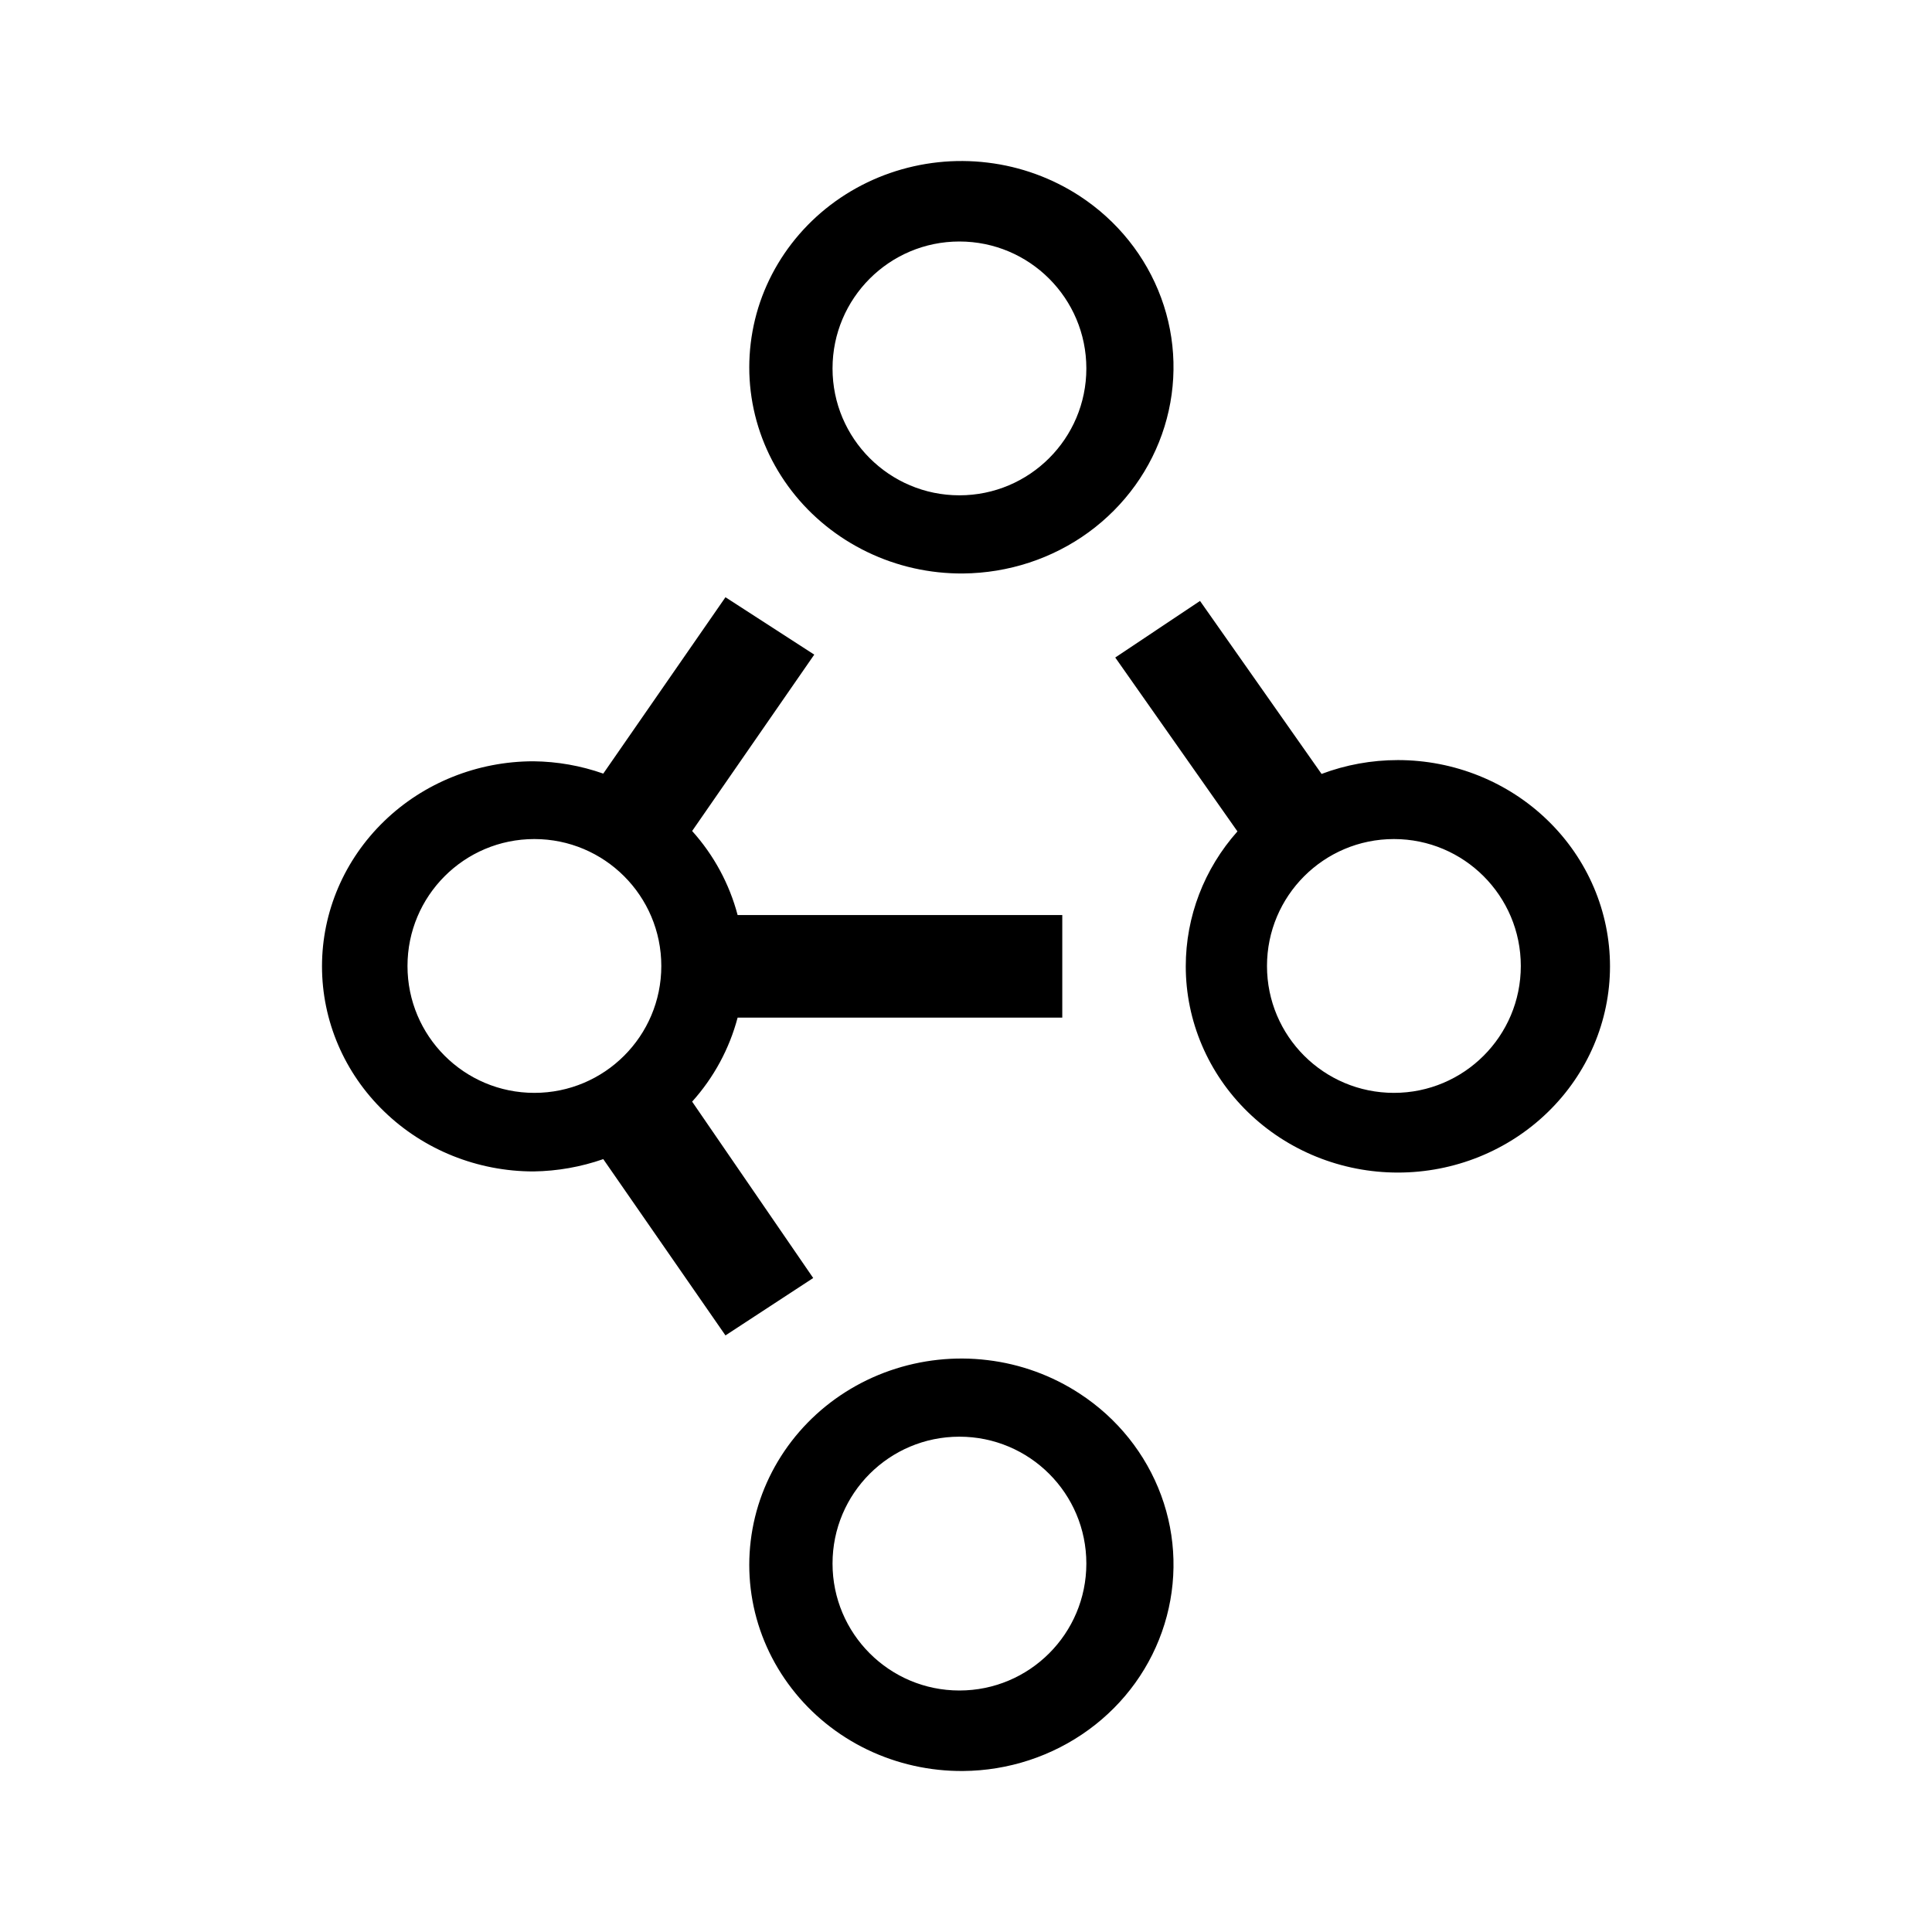
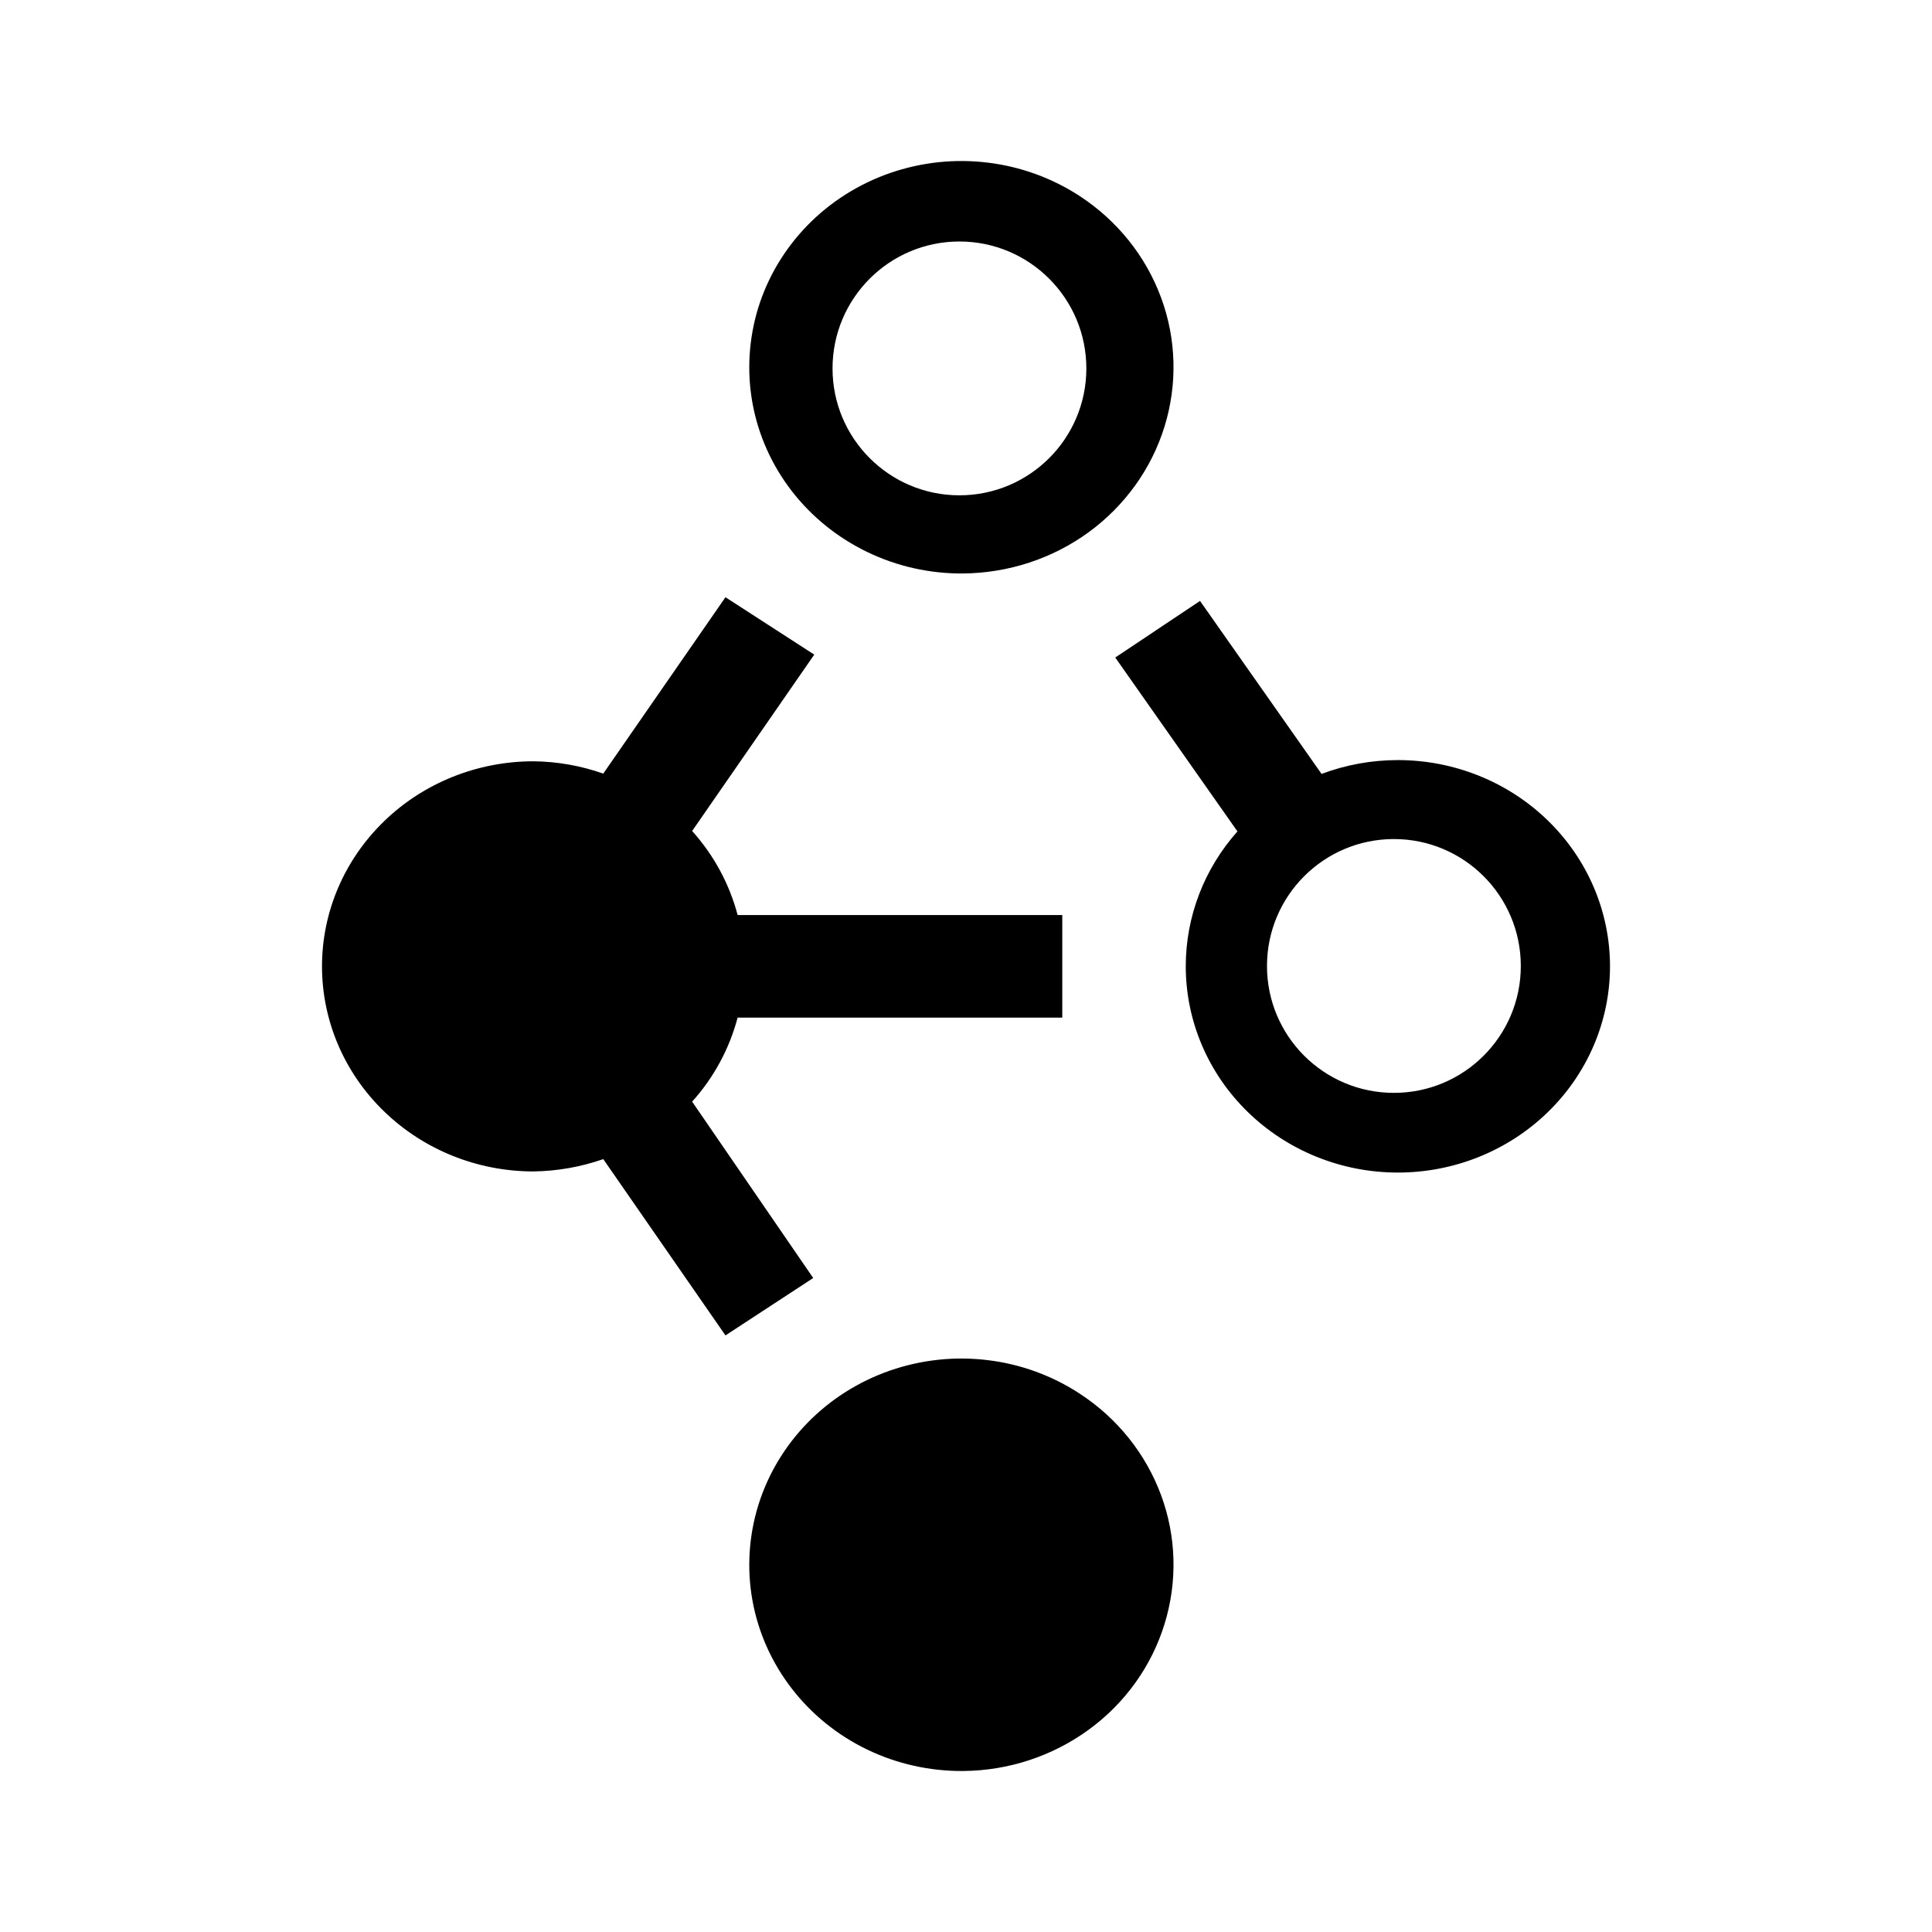
<svg xmlns="http://www.w3.org/2000/svg" width="24" height="24" viewBox="0 0 24 24" fill="none">
-   <path fill-rule="evenodd" clip-rule="evenodd" d="M10.773 6.857C11.143 7.036 11.551 7.127 11.963 7.124C12.526 7.119 13.073 6.94 13.523 6.612C13.974 6.283 14.304 5.823 14.466 5.299C14.628 4.775 14.614 4.214 14.424 3.699C14.234 3.183 13.88 2.741 13.412 2.435C13.07 2.212 12.678 2.069 12.269 2.02C11.859 1.97 11.444 2.015 11.055 2.15C10.667 2.285 10.316 2.507 10.032 2.798C9.748 3.089 9.538 3.44 9.419 3.824C9.301 4.209 9.276 4.615 9.348 5.01C9.42 5.405 9.587 5.778 9.835 6.099C10.082 6.419 10.404 6.679 10.773 6.857ZM15.502 13.815C15.996 14.296 16.666 14.566 17.365 14.566C18.064 14.566 18.734 14.296 19.228 13.815C19.722 13.335 20 12.683 20 12.004C20 11.325 19.722 10.673 19.228 10.193C18.734 9.712 18.064 9.442 17.365 9.442C17.038 9.442 16.717 9.501 16.417 9.614L14.907 7.465L13.854 8.168L15.372 10.328C14.959 10.792 14.73 11.386 14.73 12.004C14.73 12.683 15.008 13.335 15.502 13.815ZM11.963 22C11.551 22.003 11.143 21.912 10.773 21.734C10.404 21.556 10.082 21.296 9.835 20.975C9.587 20.654 9.42 20.281 9.348 19.886C9.276 19.491 9.301 19.085 9.419 18.701C9.538 18.317 9.748 17.965 10.032 17.674C10.316 17.383 10.667 17.161 11.055 17.026C11.444 16.891 11.859 16.846 12.269 16.896C12.678 16.945 13.07 17.088 13.412 17.312C13.88 17.617 14.234 18.06 14.424 18.575C14.614 19.09 14.628 19.651 14.466 20.175C14.304 20.7 13.974 21.16 13.523 21.488C13.073 21.816 12.526 21.996 11.963 22ZM13.196 12.641V11.367H9.163C9.061 10.981 8.868 10.623 8.598 10.323L10.115 8.132L9.012 7.419L7.494 9.61C7.216 9.512 6.923 9.46 6.627 9.457C5.931 9.457 5.262 9.725 4.77 10.203C4.277 10.681 4 11.328 4 12.004C4 12.68 4.277 13.328 4.77 13.805C5.262 14.283 5.931 14.552 6.627 14.552C6.923 14.548 7.216 14.496 7.494 14.399L9.012 16.589L10.102 15.876L8.598 13.685C8.868 13.385 9.061 13.027 9.163 12.641H13.196ZM13.495 4.577C13.495 5.447 12.789 6.153 11.918 6.153C11.048 6.153 10.342 5.447 10.342 4.577C10.342 3.706 11.048 3 11.918 3C12.789 3 13.495 3.706 13.495 4.577ZM18.892 12C18.892 12.871 18.186 13.576 17.316 13.576C16.445 13.576 15.739 12.871 15.739 12C15.739 11.129 16.445 10.423 17.316 10.423C18.186 10.423 18.892 11.129 18.892 12ZM6.638 13.576C7.509 13.576 8.215 12.871 8.215 12C8.215 11.129 7.509 10.423 6.638 10.423C5.767 10.423 5.062 11.129 5.062 12C5.062 12.871 5.767 13.576 6.638 13.576ZM13.495 19.423C13.495 20.294 12.789 21 11.918 21C11.048 21 10.342 20.294 10.342 19.423C10.342 18.552 11.048 17.847 11.918 17.847C12.789 17.847 13.495 18.552 13.495 19.423Z" fill="currentColor" />
+   <path fillRule="evenodd" clipRule="evenodd" d="M10.773 6.857C11.143 7.036 11.551 7.127 11.963 7.124C12.526 7.119 13.073 6.94 13.523 6.612C13.974 6.283 14.304 5.823 14.466 5.299C14.628 4.775 14.614 4.214 14.424 3.699C14.234 3.183 13.88 2.741 13.412 2.435C13.07 2.212 12.678 2.069 12.269 2.02C11.859 1.97 11.444 2.015 11.055 2.15C10.667 2.285 10.316 2.507 10.032 2.798C9.748 3.089 9.538 3.44 9.419 3.824C9.301 4.209 9.276 4.615 9.348 5.01C9.42 5.405 9.587 5.778 9.835 6.099C10.082 6.419 10.404 6.679 10.773 6.857ZM15.502 13.815C15.996 14.296 16.666 14.566 17.365 14.566C18.064 14.566 18.734 14.296 19.228 13.815C19.722 13.335 20 12.683 20 12.004C20 11.325 19.722 10.673 19.228 10.193C18.734 9.712 18.064 9.442 17.365 9.442C17.038 9.442 16.717 9.501 16.417 9.614L14.907 7.465L13.854 8.168L15.372 10.328C14.959 10.792 14.73 11.386 14.73 12.004C14.73 12.683 15.008 13.335 15.502 13.815ZM11.963 22C11.551 22.003 11.143 21.912 10.773 21.734C10.404 21.556 10.082 21.296 9.835 20.975C9.587 20.654 9.42 20.281 9.348 19.886C9.276 19.491 9.301 19.085 9.419 18.701C9.538 18.317 9.748 17.965 10.032 17.674C10.316 17.383 10.667 17.161 11.055 17.026C11.444 16.891 11.859 16.846 12.269 16.896C12.678 16.945 13.07 17.088 13.412 17.312C13.88 17.617 14.234 18.06 14.424 18.575C14.614 19.09 14.628 19.651 14.466 20.175C14.304 20.7 13.974 21.16 13.523 21.488C13.073 21.816 12.526 21.996 11.963 22ZM13.196 12.641V11.367H9.163C9.061 10.981 8.868 10.623 8.598 10.323L10.115 8.132L9.012 7.419L7.494 9.61C7.216 9.512 6.923 9.46 6.627 9.457C5.931 9.457 5.262 9.725 4.77 10.203C4.277 10.681 4 11.328 4 12.004C4 12.68 4.277 13.328 4.77 13.805C5.262 14.283 5.931 14.552 6.627 14.552C6.923 14.548 7.216 14.496 7.494 14.399L9.012 16.589L10.102 15.876L8.598 13.685C8.868 13.385 9.061 13.027 9.163 12.641H13.196ZM13.495 4.577C13.495 5.447 12.789 6.153 11.918 6.153C11.048 6.153 10.342 5.447 10.342 4.577C10.342 3.706 11.048 3 11.918 3C12.789 3 13.495 3.706 13.495 4.577ZM18.892 12C18.892 12.871 18.186 13.576 17.316 13.576C16.445 13.576 15.739 12.871 15.739 12C15.739 11.129 16.445 10.423 17.316 10.423C18.186 10.423 18.892 11.129 18.892 12ZM6.638 13.576C7.509 13.576 8.215 12.871 8.215 12C8.215 11.129 7.509 10.423 6.638 10.423C5.767 10.423 5.062 11.129 5.062 12C5.062 12.871 5.767 13.576 6.638 13.576ZM13.495 19.423C13.495 20.294 12.789 21 11.918 21C11.048 21 10.342 20.294 10.342 19.423C10.342 18.552 11.048 17.847 11.918 17.847C12.789 17.847 13.495 18.552 13.495 19.423Z" fill="currentColor" />
</svg>
